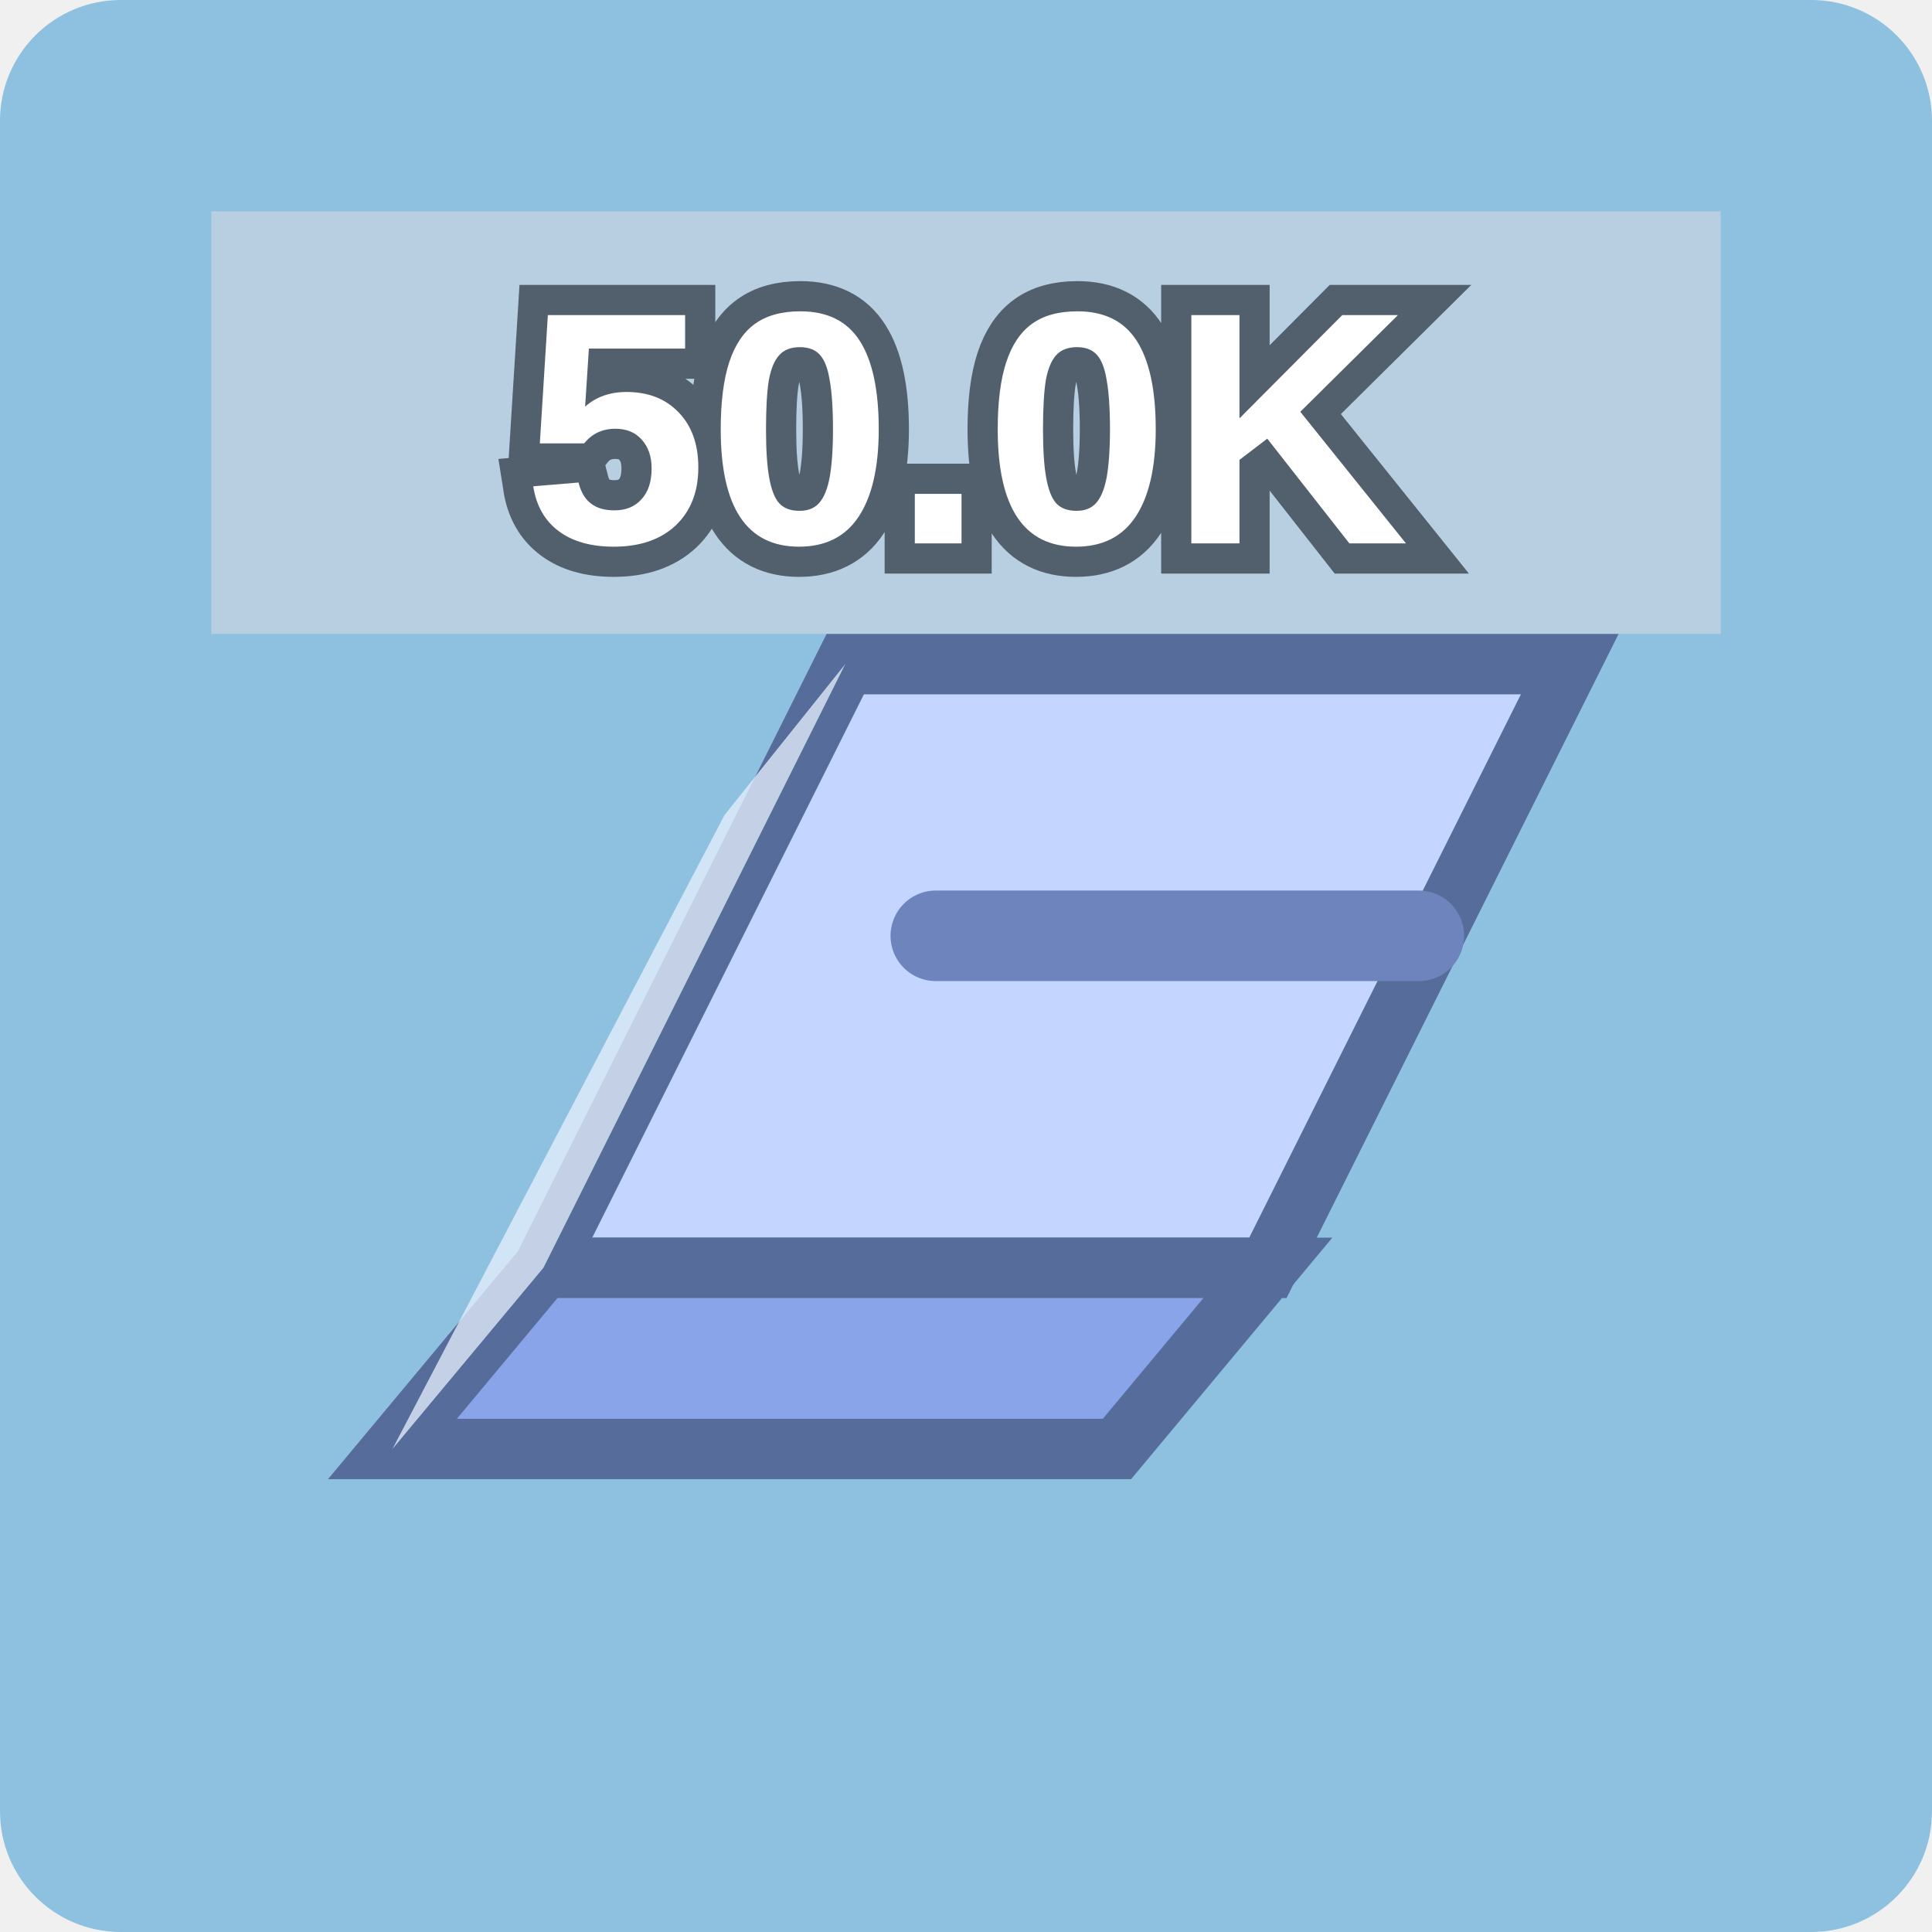
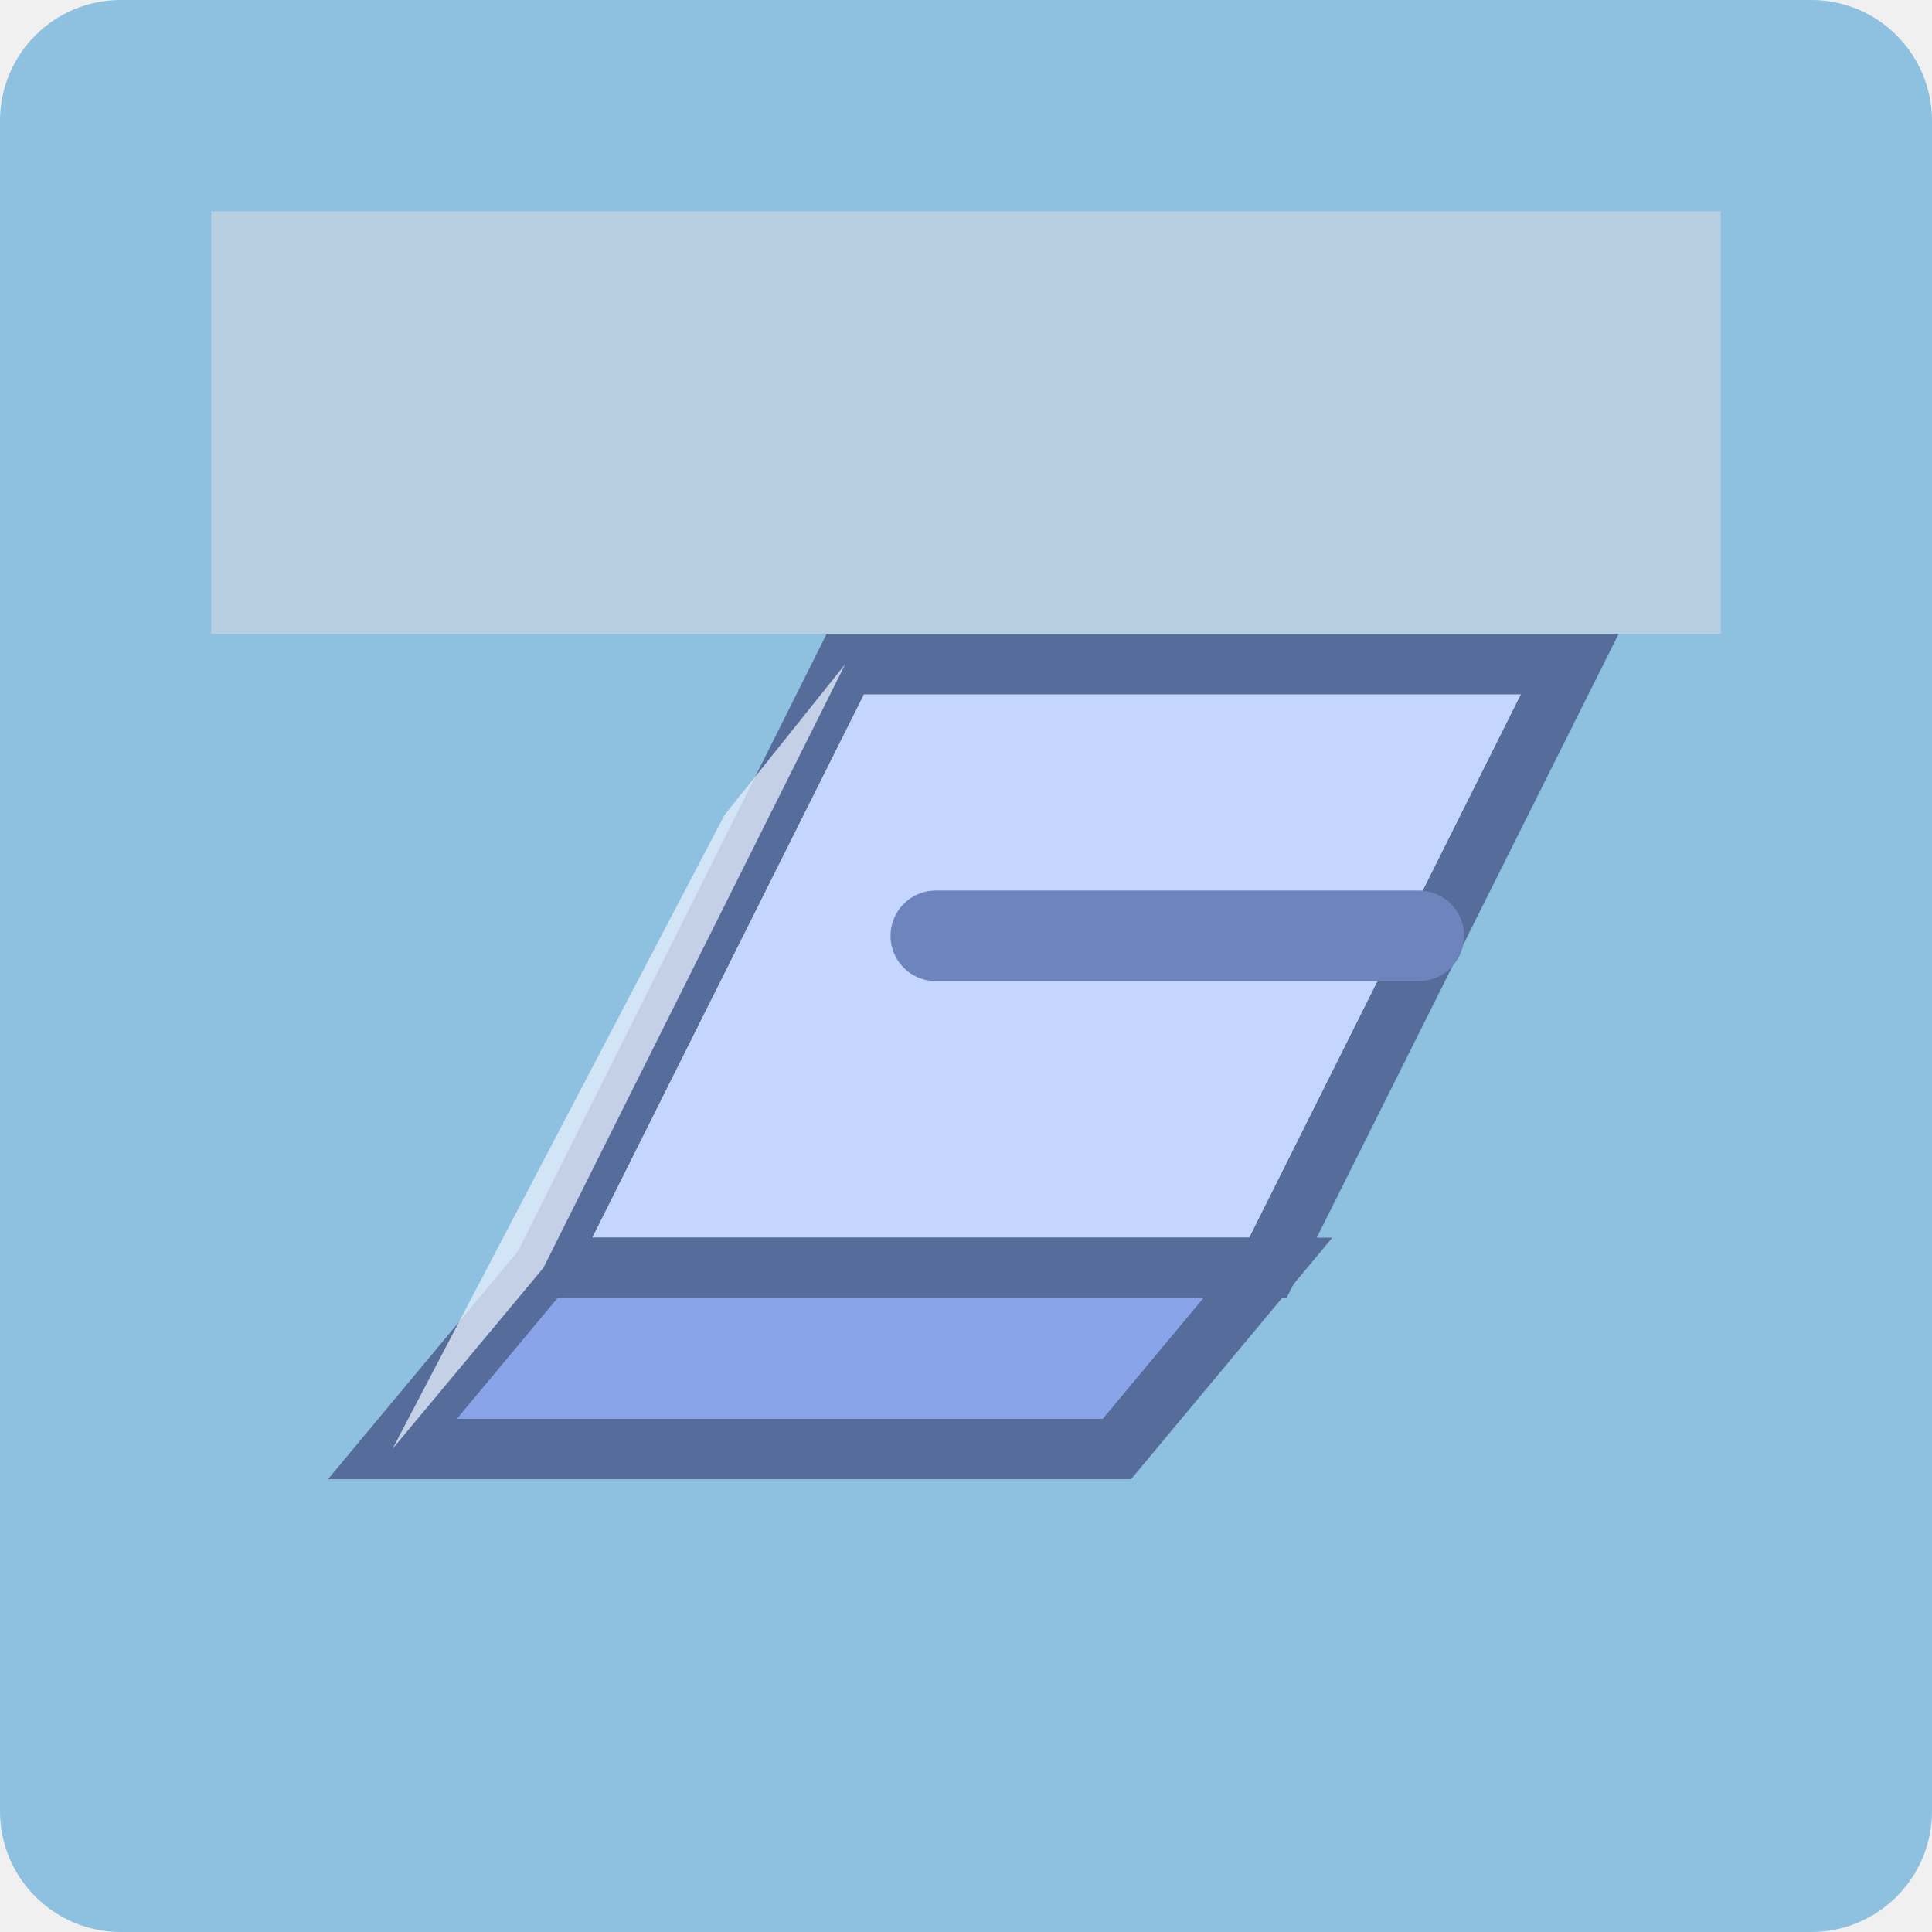
<svg xmlns="http://www.w3.org/2000/svg" viewBox="0 0 64 64">
  <rect width="64" height="64" rx="4" fill="#8ec1e0" />
  <rect x="7" y="7" width="50" height="14" fill="#b8cfe1" />
-   <text x="32" y="18" text-anchor="middle" font-family="Arial, sans-serif" font-size="11" font-weight="800" fill="#fff" stroke="#52606d" stroke-width="2" paint-order="stroke">50.0K</text>
  <path d="M18 42 28 22h24L42 42Z" fill="#c4d6ff" stroke="#566c9a" stroke-width="2" />
  <path d="M13 48 18 42h24l-5 6Z" fill="#89a4e8" stroke="#566c9a" stroke-width="2" />
  <path d="M28 22 18 42l-5 6 11-21Z" fill="#e8f1ff" opacity=".75" />
  <path d="M31 31h16" stroke="#6e84bd" stroke-width="3" stroke-linecap="round" />
</svg>
